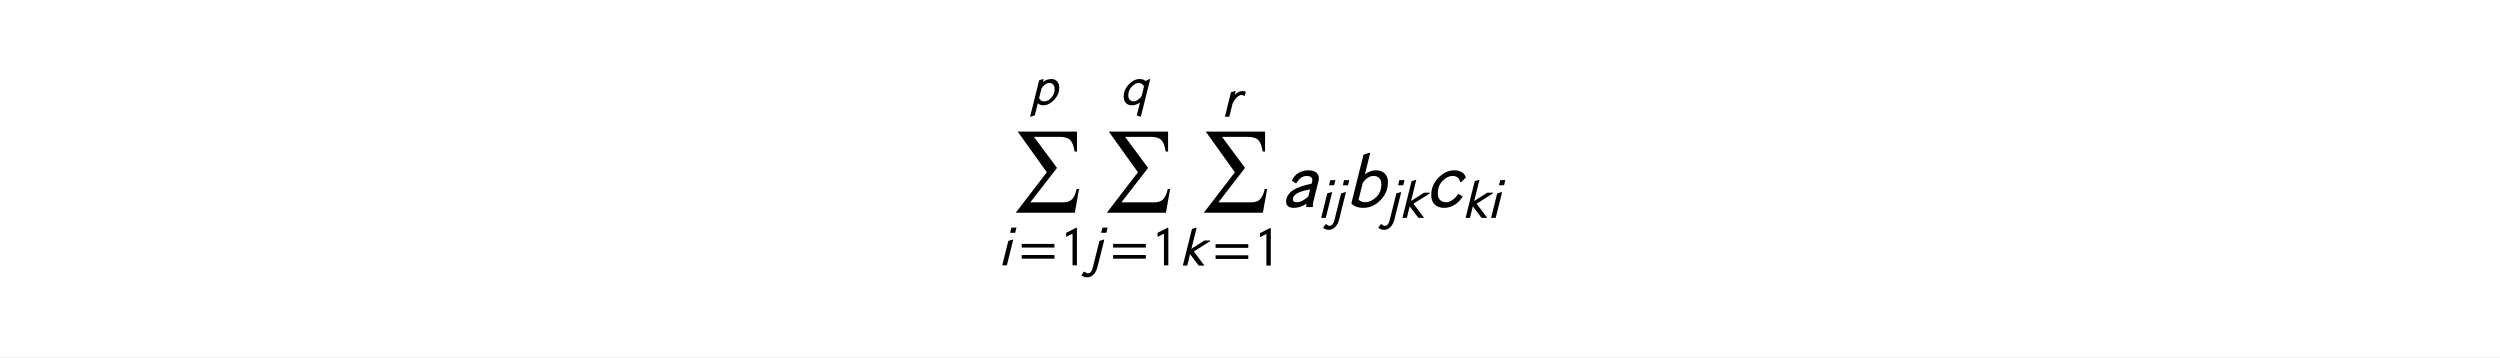
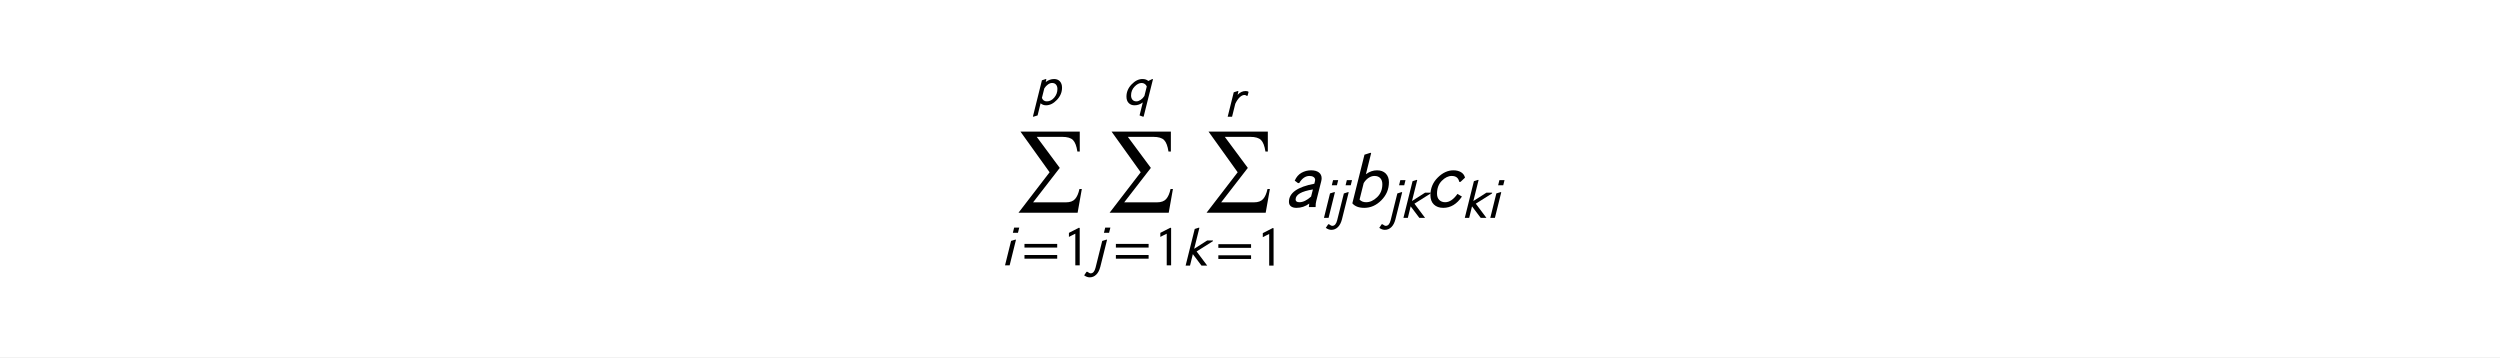
<svg xmlns="http://www.w3.org/2000/svg" xmlns:xlink="http://www.w3.org/1999/xlink" height="54pt" version="1.1" viewBox="0 0 378 54" width="378pt">
  <defs>
    <style type="text/css">
- *{stroke-linecap:butt;stroke-linejoin:round;stroke-miterlimit:100000;}
+ *{stroke-linecap:butt;stroke-linejoin:round;}
  </style>
  </defs>
  <g id="figure_1">
    <g id="patch_1">
-       <path d="M 0 54  L 378 54  L 378 0  L 0 0  z " style="fill:#ffffff;" />
+       <path d=" M0 54 L378 54 L378 0 L0 0 z " style="fill:#ffffff;" />
    </g>
    <g id="text_1">
      <defs>
-         <path d="M 43.906 44.703  L 42.094 37.703  L 40.094 37.703  Q 39.797 38.406 38.594 38.797  Q 37.406 39.203 36.594 39.203  Q 32.297 39.203 27.891 35  Q 23.5 30.797 20 23.406  L 14.203 0  L 6.297 0  L 17.203 44  L 24.797 46.406  L 25.594 45.906  L 24.203 39.5  Q 30.594 46.297 38.594 46.297  Q 42.297 46.297 43.906 44.703  " id="STIXGeneral-Italic-1d633" />
-         <path d="M 55.594 45.297  L 55.297 43.906  L 26.094 25.5  L 45.203 0  L 34.906 0  L 19.297 20.703  L 14.203 0  L 6.297 0  L 22.703 66  L 30.297 68.406  L 31.094 67.906  L 21.703 30.297  L 45.203 45.297  z " id="STIXGeneral-Italic-1d62c" />
-         <path d="M 16.906 30.203  L 12.797 33.297  Q 15.797 40.094 21.344 43.188  Q 26.906 46.297 33.406 46.297  Q 39.703 46.297 43.203 43.641  Q 46.703 41 46.703 36.203  Q 46.703 34.797 46.203 32.594  L 39.906 7.594  Q 39.094 4.703 39.094 0  L 30.594 0  L 31.094 4.406  Q 23.906 -1 14.906 -1  Q 10.5 -1 8 0.953  Q 5.5 2.906 5.5 6.594  Q 5.5 23.406 37.5 29.406  L 38.297 32.703  Q 38.5 33.703 38.5 34.203  Q 38.5 36.5 36.547 37.844  Q 34.594 39.203 31.406 39.203  Q 23.797 39.203 18.406 30.203  z M 33.406 13.203  L 35.703 22.203  Q 13.906 18.703 13.906 9.594  Q 13.906 6.094 18.703 6.094  Q 25.5 6.094 33.406 13.203  " id="STIXGeneral-Italic-1d622" />
-         <path d="M 50.297 37.094  L 44.594 31.703  L 43 31.703  Q 41.594 39.203 33.5 39.203  Q 27.094 39.203 21.047 33.094  Q 15 27 15 16.906  Q 15 11.797 17.844 8.938  Q 20.703 6.094 25.297 6.094  Q 33.406 6.094 40.797 16.594  L 46.406 13.203  Q 36.797 -1 22.906 -1  Q 15.5 -1 11.094 3.203  Q 6.703 7.406 6.703 15  Q 6.703 28 15.891 37.141  Q 25.094 46.297 35.703 46.297  Q 41.203 46.297 45.141 44  Q 49.094 41.703 50.297 37.094  " id="STIXGeneral-Italic-1d624" />
-         <path d="M 85.594 4  L 80.297 -25.906  L 5.797 -25.906  L 45 25.094  L 8.297 76.297  L 83 76.297  L 83 51.203  L 80 51.203  Q 78.406 61.703 74.453 65.703  Q 70.5 69.703 60.797 69.703  L 28.797 69.703  L 57.797 30.594  L 24.203 -12.797  L 65.594 -12.797  Q 73.406 -12.797 77.094 -8.594  Q 80.797 -4.406 82.594 4  z " id="STIXGeneral-Regular-2211" />
-         <path d="M 35.406 67.906  L 33.094 58.594  L 23.797 58.594  L 26.094 67.906  z M 29.406 45.906  L 17.297 -2.594  Q 14.906 -11.906 9.906 -16.75  Q 4.906 -21.594 -1.797 -21.594  Q -6.797 -21.594 -11.797 -18  L -7.5 -11.594  L -5.906 -11.594  Q -2.297 -14.406 -0.094 -14.406  Q 6.203 -14.406 8.703 -4.203  L 20.703 43.906  L 28.594 46.406  z " id="STIXGeneral-Italic-1d62b" />
-         <path d="M 32.5 67.906  L 30.203 58.594  L 21 58.594  L 23.297 67.906  z M 26.594 45.906  L 15.203 0  L 6.906 0  L 17.797 44  L 25.797 46.406  z " id="STIXGeneral-Italic-1d62a" />
-         <path d="M 31.094 67.906  L 24.5 41.406  Q 31.203 46.297 38.5 46.297  Q 45.5 46.297 49.5 42.25  Q 53.5 38.203 53.5 31.297  Q 53.5 18.203 44 8.594  Q 34.5 -1 22.5 -1  Q 12.203 -1 7.406 4.703  L 22.703 66  L 30.297 68.406  z M 21.703 30.203  L 16.5 9.406  Q 19.594 6.094 24.797 6.094  Q 32 6.094 38.594 12.391  Q 45.203 18.703 45.203 28.797  Q 45.203 33.594 42.641 36.391  Q 40.094 39.203 35.203 39.203  Q 31.594 39.203 27.938 36.844  Q 24.297 34.5 21.703 30.203  " id="STIXGeneral-Italic-1d623" />
-         <path d="M 63.703 32  L 4.797 32  L 4.797 38.594  L 63.703 38.594  z M 63.703 12  L 4.797 12  L 4.797 18.594  L 63.703 18.594  z " id="STIXGeneral-Regular-3d" />
-         <path d="M 30.203 0  L 22.297 0  L 22.297 57  Q 20.094 56 15.75 53.75  Q 11.406 51.5 10.797 51.203  L 10.797 58.5  L 28.797 67.703  L 30.203 67.203  z " id="STIXGeneral-Regular-1d7e3" />
-         <path d="M 25.594 45.906  L 24.5 40.906  Q 31.406 46.297 39.594 46.297  Q 46.094 46.297 49.938 42.141  Q 53.797 38 53.797 30.703  Q 53.797 18.406 44.547 8.703  Q 35.297 -1 25 -1  Q 19.406 -1 15.203 2.594  L 9.797 -19.203  L 2.203 -21.594  L 1.406 -21.094  L 17.594 44  L 24.906 46.406  z M 21.906 29.5  L 17.594 12.297  Q 19.906 6.094 26.406 6.094  Q 34 6.094 39.75 12.844  Q 45.5 19.594 45.5 28.406  Q 45.5 33.203 43 36.203  Q 40.5 39.203 35.797 39.203  Q 32.297 39.203 28.5 36.547  Q 24.703 33.906 21.906 29.5  " id="STIXGeneral-Italic-1d631" />
-         <path d="M 54.906 45.797  L 38.203 -21.094  L 37.203 -21.594  L 30.797 -19.203  L 36.594 4.203  Q 29.906 -1 21.797 -1  Q 15.203 -1 11.203 3.141  Q 7.203 7.297 7.203 14.703  Q 7.203 27 16.453 36.641  Q 25.703 46.297 36 46.297  Q 42.594 46.297 46.5 42.797  L 53.906 46.406  z M 39.5 15.797  L 43.797 32.906  Q 42.594 35.906 40.047 37.547  Q 37.5 39.203 34.594 39.203  Q 28.094 39.203 21.797 32.641  Q 15.5 26.094 15.5 16.797  Q 15.5 12 18 9.047  Q 20.5 6.094 25.203 6.094  Q 28.703 6.094 32.75 8.797  Q 36.797 11.5 39.5 15.797  " id="STIXGeneral-Italic-1d632" />
+         <path d=" M85.594 4 L80.297 -25.906 L5.797 -25.906 L45 25.094 L8.297 76.297 L83 76.297 L83 51.203 L80 51.203 Q78.406 61.703 74.453 65.703 Q70.5 69.703 60.797 69.703 L28.797 69.703 L57.797 30.594 L24.203 -12.797 L65.594 -12.797 Q73.406 -12.797 77.094 -8.594 Q80.797 -4.406 82.594 4 z " id="STIXGeneral-Regular-2211" />
+         <path d=" M63.703 32 L4.797 32 L4.797 38.594 L63.703 38.594 z  M63.703 12 L4.797 12 L4.797 18.594 L63.703 18.594 z " id="STIXGeneral-Regular-3d" />
+         <path d=" M32.5 67.906 L30.203 58.594 L21 58.594 L23.297 67.906 z  M26.594 45.906 L15.203 0 L6.906 0 L17.797 44 L25.797 46.406 z " id="STIXGeneral-Italic-1d62a" />
+         <path d=" M30.203 0 L22.297 0 L22.297 57 Q20.094 56 15.75 53.75 Q11.406 51.5 10.797 51.203 L10.797 58.5 L28.797 67.703 L30.203 67.203 z " id="STIXGeneral-Regular-1d7e3" />
+         <path d=" M55.594 45.297 L55.297 43.906 L26.094 25.5 L45.203 0 L34.906 0 L19.297 20.703 L14.203 0 L6.297 0 L22.703 66 L30.297 68.406 L31.094 67.906 L21.703 30.297 L45.203 45.297 z " id="STIXGeneral-Italic-1d62c" />
+         <path d=" M35.406 67.906 L33.094 58.594 L23.797 58.594 L26.094 67.906 z  M29.406 45.906 L17.297 -2.594 Q14.906 -11.906 9.906 -16.75 Q4.906 -21.594 -1.797 -21.594 Q-6.797 -21.594 -11.797 -18 L-7.5 -11.594 L-5.906 -11.594 Q-2.297 -14.406 -0.094 -14.406 Q6.203 -14.406 8.703 -4.203 L20.703 43.906 L28.594 46.406 z " id="STIXGeneral-Italic-1d62b" />
+         <path d=" M50.297 37.094 L44.594 31.703 L43 31.703 Q41.594 39.203 33.5 39.203 Q27.094 39.203 21.047 33.094 Q15 27 15 16.906 Q15 11.797 17.844 8.938 Q20.703 6.094 25.297 6.094 Q33.406 6.094 40.797 16.594 L46.406 13.203 Q36.797 -1 22.906 -1 Q15.5 -1 11.094 3.203 Q6.703 7.406 6.703 15 Q6.703 28 15.891 37.141 Q25.094 46.297 35.703 46.297 Q41.203 46.297 45.141 44 Q49.094 41.703 50.297 37.094" id="STIXGeneral-Italic-1d624" />
+         <path d=" M54.906 45.797 L38.203 -21.094 L37.203 -21.594 L30.797 -19.203 L36.594 4.203 Q29.906 -1 21.797 -1 Q15.203 -1 11.203 3.141 Q7.203 7.297 7.203 14.703 Q7.203 27 16.453 36.641 Q25.703 46.297 36 46.297 Q42.594 46.297 46.5 42.797 L53.906 46.406 z  M39.5 15.797 L43.797 32.906 Q42.594 35.906 40.047 37.547 Q37.5 39.203 34.594 39.203 Q28.094 39.203 21.797 32.641 Q15.5 26.094 15.5 16.797 Q15.5 12 18 9.047 Q20.5 6.094 25.203 6.094 Q28.703 6.094 32.75 8.797 Q36.797 11.5 39.5 15.797" id="STIXGeneral-Italic-1d632" />
+         <path d=" M43.906 44.703 L42.094 37.703 L40.094 37.703 Q39.797 38.406 38.594 38.797 Q37.406 39.203 36.594 39.203 Q32.297 39.203 27.891 35 Q23.5 30.797 20 23.406 L14.203 0 L6.297 0 L17.203 44 L24.797 46.406 L25.594 45.906 L24.203 39.5 Q30.594 46.297 38.594 46.297 Q42.297 46.297 43.906 44.703" id="STIXGeneral-Italic-1d633" />
+         <path d=" M25.594 45.906 L24.5 40.906 Q31.406 46.297 39.594 46.297 Q46.094 46.297 49.938 42.141 Q53.797 38 53.797 30.703 Q53.797 18.406 44.547 8.703 Q35.297 -1 25 -1 Q19.406 -1 15.203 2.594 L9.797 -19.203 L2.203 -21.594 L1.406 -21.094 L17.594 44 L24.906 46.406 z  M21.906 29.5 L17.594 12.297 Q19.906 6.094 26.406 6.094 Q34 6.094 39.75 12.844 Q45.5 19.594 45.5 28.406 Q45.5 33.203 43 36.203 Q40.5 39.203 35.797 39.203 Q32.297 39.203 28.5 36.547 Q24.703 33.906 21.906 29.5" id="STIXGeneral-Italic-1d631" />
+         <path d=" M31.094 67.906 L24.5 41.406 Q31.203 46.297 38.5 46.297 Q45.5 46.297 49.5 42.25 Q53.5 38.203 53.5 31.297 Q53.5 18.203 44 8.594 Q34.5 -1 22.5 -1 Q12.203 -1 7.406 4.703 L22.703 66 L30.297 68.406 z  M21.703 30.203 L16.5 9.406 Q19.594 6.094 24.797 6.094 Q32 6.094 38.594 12.391 Q45.203 18.703 45.203 28.797 Q45.203 33.594 42.641 36.391 Q40.094 39.203 35.203 39.203 Q31.594 39.203 27.938 36.844 Q24.297 34.5 21.703 30.203" id="STIXGeneral-Italic-1d623" />
+         <path d=" M16.906 30.203 L12.797 33.297 Q15.797 40.094 21.344 43.188 Q26.906 46.297 33.406 46.297 Q39.703 46.297 43.203 43.641 Q46.703 41 46.703 36.203 Q46.703 34.797 46.203 32.594 L39.906 7.594 Q39.094 4.703 39.094 0 L30.594 0 L31.094 4.406 Q23.906 -1 14.906 -1 Q10.5 -1 8 0.953 Q5.5 2.906 5.5 6.594 Q5.5 23.406 37.5 29.406 L38.297 32.703 Q38.5 33.703 38.5 34.203 Q38.5 36.5 36.547 37.844 Q34.594 39.203 31.406 39.203 Q23.797 39.203 18.406 30.203 z  M33.406 13.203 L35.703 22.203 Q13.906 18.703 13.906 9.594 Q13.906 6.094 18.703 6.094 Q25.5 6.094 33.406 13.203" id="STIXGeneral-Italic-1d622" />
      </defs>
-       <g transform="translate(150.96 31.38)scale(0.12 -0.12)">
+       <g transform="translate(151.38 31.38)scale(0.12 -0.12)">
        <use transform="translate(39.0 129.5156)scale(0.7)" xlink:href="#STIXGeneral-Italic-1d631" />
-         <use transform="translate(16.0 19.35313)" xlink:href="#STIXGeneral-Regular-2211" />
+         <use transform="translate(16.0 19.35312)" xlink:href="#STIXGeneral-Regular-2211" />
        <use transform="translate(0.0 -72.8375)scale(0.7)" xlink:href="#STIXGeneral-Italic-1d62a" />
        <use transform="translate(25.98399 -72.8375)scale(0.7)" xlink:href="#STIXGeneral-Regular-3d" />
        <use transform="translate(77.79142 -72.8375)scale(0.7)" xlink:href="#STIXGeneral-Regular-1d7e3" />
        <use transform="translate(152.7914 129.5156)scale(0.7)" xlink:href="#STIXGeneral-Italic-1d632" />
-         <use transform="translate(130.7914 19.35313)" xlink:href="#STIXGeneral-Regular-2211" />
+         <use transform="translate(130.7914 19.35312)" xlink:href="#STIXGeneral-Regular-2211" />
        <use transform="translate(112.7914 -72.8375)scale(0.7)" xlink:href="#STIXGeneral-Italic-1d62b" />
        <use transform="translate(141.1554 -72.8375)scale(0.7)" xlink:href="#STIXGeneral-Regular-3d" />
        <use transform="translate(192.9628 -72.8375)scale(0.7)" xlink:href="#STIXGeneral-Regular-1d7e3" />
        <use transform="translate(280.9628 114.4)scale(0.7)" xlink:href="#STIXGeneral-Italic-1d633" />
-         <use transform="translate(252.9628 19.35313)" xlink:href="#STIXGeneral-Regular-2211" />
+         <use transform="translate(252.9628 19.35312)" xlink:href="#STIXGeneral-Regular-2211" />
        <use transform="translate(227.9628 -73.1875)scale(0.7)" xlink:href="#STIXGeneral-Italic-1d62c" />
        <use transform="translate(270.2568 -73.1875)scale(0.7)" xlink:href="#STIXGeneral-Regular-3d" />
        <use transform="translate(322.0643 -73.1875)scale(0.7)" xlink:href="#STIXGeneral-Regular-1d7e3" />
        <use transform="translate(357.0642 0.603125)" xlink:href="#STIXGeneral-Italic-1d622" />
        <use transform="translate(401.8642 -12.98594)scale(0.7)" xlink:href="#STIXGeneral-Italic-1d62a" />
        <use transform="translate(417.2642 -12.98594)scale(0.7)" xlink:href="#STIXGeneral-Italic-1d62b" />
-         <use transform="translate(437.3091 0.603125)" xlink:href="#STIXGeneral-Italic-1d623" />
-         <use transform="translate(486.9091 -12.98594)scale(0.7)" xlink:href="#STIXGeneral-Italic-1d62b" />
-         <use transform="translate(504.6891 -12.98594)scale(0.7)" xlink:href="#STIXGeneral-Italic-1d62c" />
-         <use transform="translate(538.6639 0.603125)" xlink:href="#STIXGeneral-Italic-1d624" />
-         <use transform="translate(584.2639 -12.98594)scale(0.7)" xlink:href="#STIXGeneral-Italic-1d62c" />
-         <use transform="translate(615.9739 -12.98594)scale(0.7)" xlink:href="#STIXGeneral-Italic-1d62a" />
+         <use transform="translate(435.0442 0.603125)" xlink:href="#STIXGeneral-Italic-1d623" />
+         <use transform="translate(484.6442 -12.98594)scale(0.7)" xlink:href="#STIXGeneral-Italic-1d62b" />
+         <use transform="translate(502.4242 -12.98594)scale(0.7)" xlink:href="#STIXGeneral-Italic-1d62c" />
+         <use transform="translate(534.1342 0.603125)" xlink:href="#STIXGeneral-Italic-1d624" />
+         <use transform="translate(579.7342 -12.98594)scale(0.7)" xlink:href="#STIXGeneral-Italic-1d62c" />
+         <use transform="translate(611.4442 -12.98594)scale(0.7)" xlink:href="#STIXGeneral-Italic-1d62a" />
      </g>
    </g>
  </g>
</svg>
